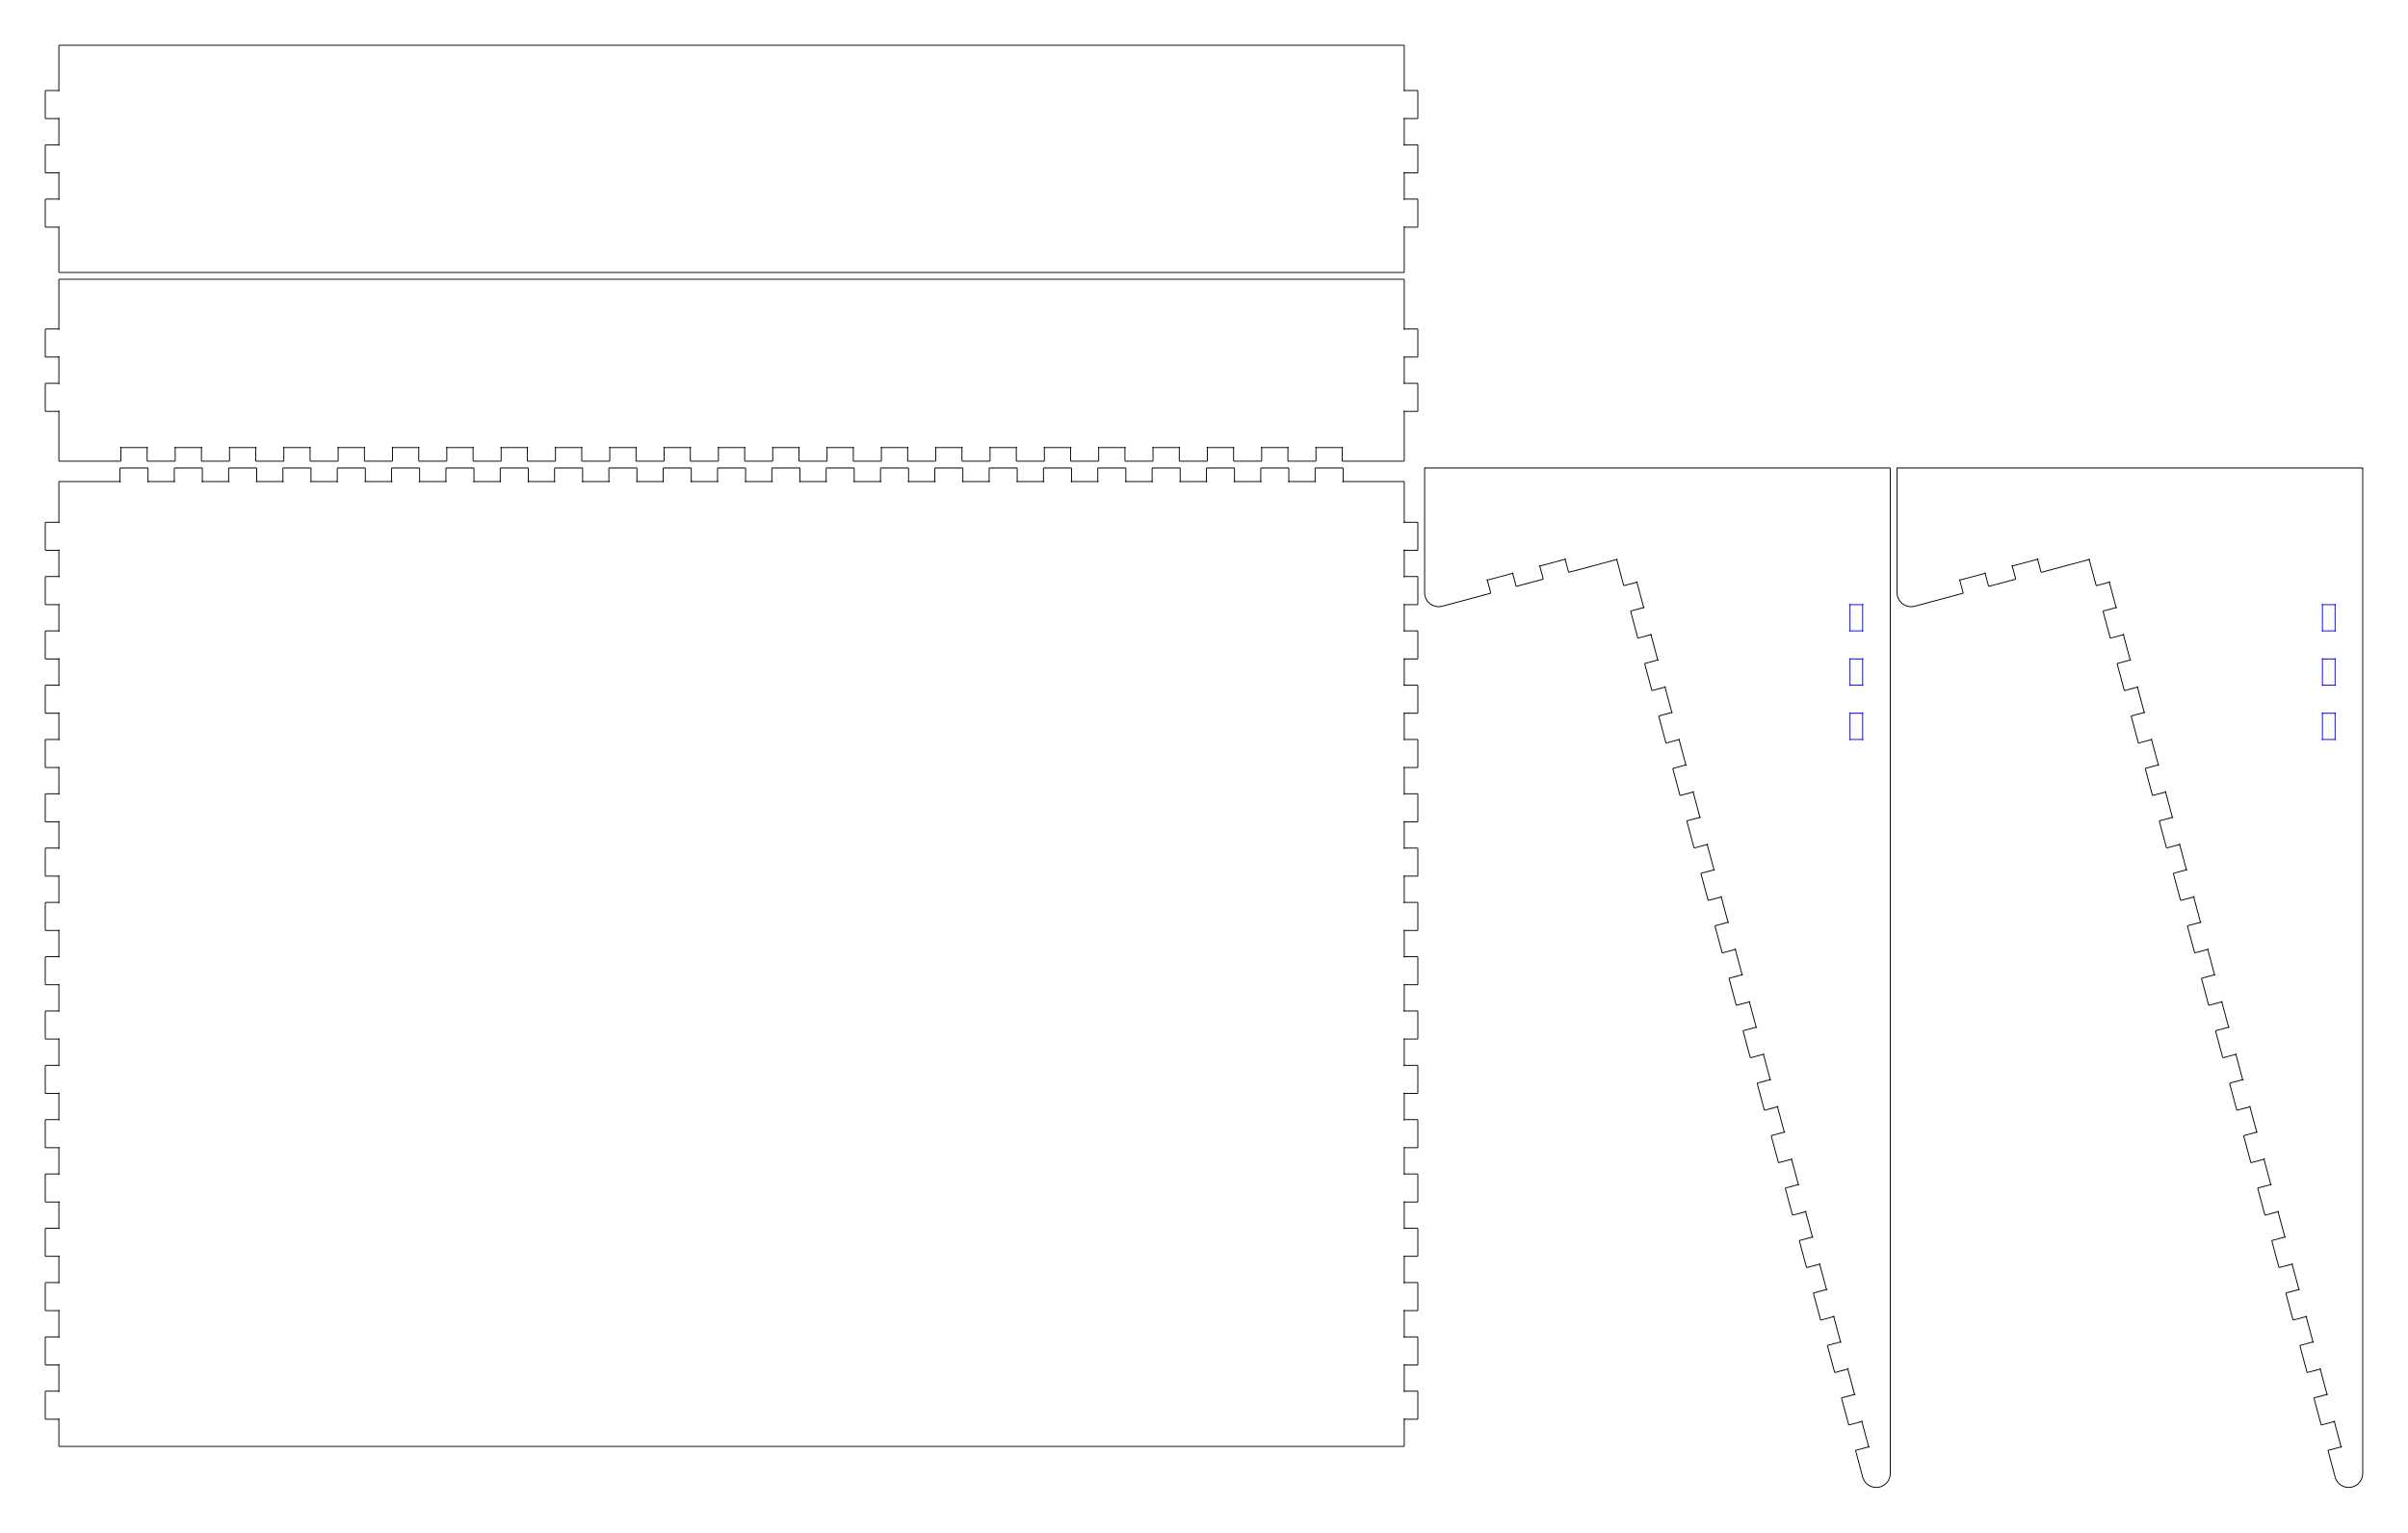
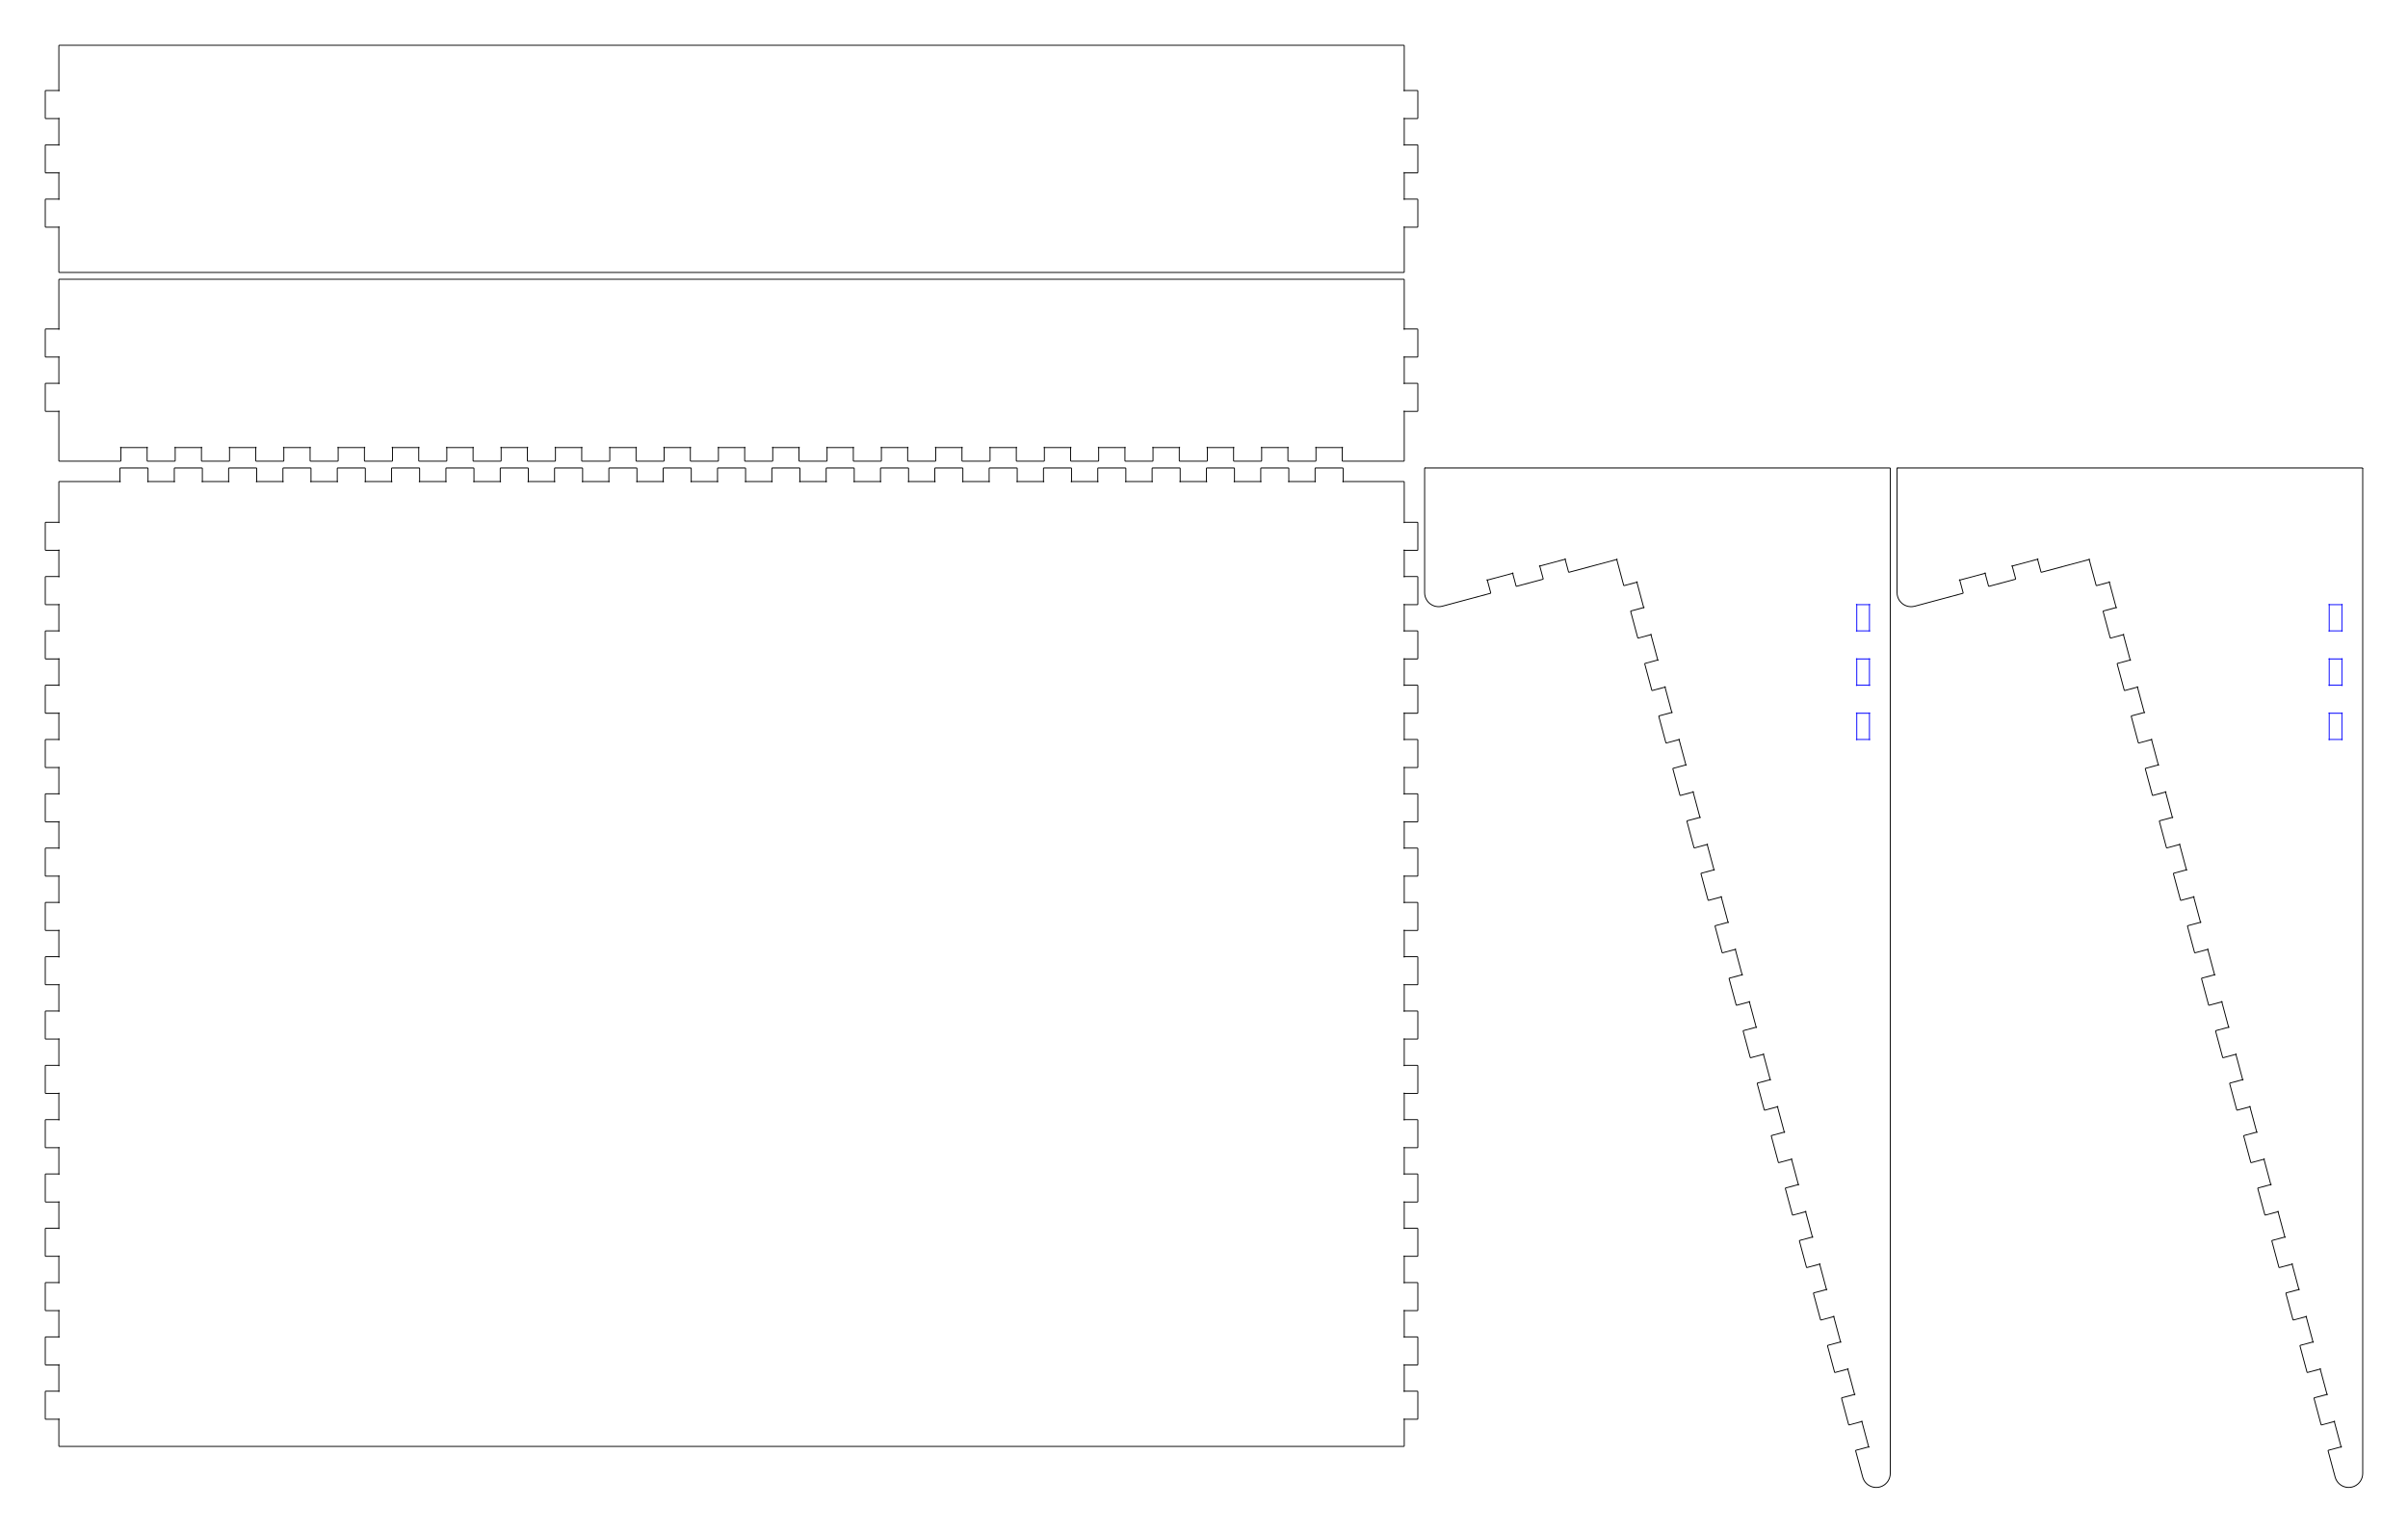
<svg xmlns="http://www.w3.org/2000/svg" width="531.93mm" height="338.72mm" viewBox="-9.25 -9.15 531.93 338.72">
  <g stroke-linecap="round" stroke-linejoin="round" fill="none">
    <path d="M 6.85 0.85 L 297.85 0.85 L 300.85 0.85 C 300.905 0.85 300.95 0.895 300.95 0.95 L 300.95 10.95 C 300.95 10.895 300.905 10.85 300.85 10.85 L 303.85 10.85 C 303.905 10.85 303.95 10.895 303.95 10.95 L 303.95 16.95 C 303.95 17.005 303.905 17.05 303.85 17.05 L 300.85 17.05 C 300.905 17.05 300.95 17.005 300.95 16.95 L 300.95 22.95 C 300.95 22.895 300.905 22.85 300.85 22.85 L 303.85 22.85 C 303.905 22.85 303.95 22.895 303.95 22.95 L 303.95 28.95 C 303.95 29.005 303.905 29.05 303.85 29.05 L 300.85 29.05 C 300.905 29.05 300.95 29.005 300.95 28.95 L 300.95 34.95 C 300.95 34.895 300.905 34.85 300.85 34.85 L 303.85 34.85 C 303.905 34.85 303.95 34.895 303.95 34.95 L 303.95 40.95 C 303.95 41.005 303.905 41.05 303.85 41.05 L 300.85 41.05 C 300.905 41.05 300.95 41.005 300.95 40.95 L 300.95 50.95 C 300.95 51.005 300.905 51.05 300.85 51.05 L 297.85 51.05 L 6.85 51.05 L 3.85 51.05 C 3.795 51.05 3.75 51.005 3.75 50.95 L 3.75 40.95 C 3.75 41.005 3.795 41.05 3.85 41.05 L 0.85 41.05 C 0.795 41.05 0.75 41.005 0.75 40.95 L 0.75 34.95 C 0.75 34.895 0.795 34.85 0.85 34.85 L 3.85 34.85 C 3.795 34.85 3.75 34.895 3.75 34.95 L 3.75 28.95 C 3.75 29.005 3.795 29.05 3.85 29.05 L 0.85 29.05 C 0.795 29.05 0.75 29.005 0.75 28.95 L 0.75 22.95 C 0.75 22.895 0.795 22.85 0.85 22.85 L 3.85 22.85 C 3.795 22.85 3.75 22.895 3.75 22.95 L 3.75 16.95 C 3.75 17.005 3.795 17.05 3.85 17.05 L 0.85 17.05 C 0.795 17.05 0.75 17.005 0.75 16.95 L 0.75 10.95 C 0.75 10.895 0.795 10.85 0.85 10.85 L 3.85 10.85 C 3.795 10.85 3.75 10.895 3.75 10.95 L 3.75 0.95 C 3.75 0.895 3.795 0.85 3.85 0.85 L 6.85 0.85" stroke="rgb(0,0,0)" stroke-width="0.2" />
    <path d="M 6.85 52.55 L 297.85 52.55 L 300.85 52.55 C 300.905 52.55 300.95 52.595 300.95 52.65 L 300.95 63.65 C 300.95 63.595 300.905 63.55 300.85 63.55 L 303.85 63.55 C 303.905 63.55 303.95 63.595 303.95 63.65 L 303.95 69.65 C 303.95 69.705 303.905 69.75 303.85 69.75 L 300.85 69.75 C 300.905 69.75 300.95 69.705 300.95 69.65 L 300.95 75.65 C 300.95 75.595 300.905 75.55 300.85 75.55 L 303.85 75.55 C 303.905 75.55 303.95 75.595 303.95 75.65 L 303.95 81.65 C 303.95 81.705 303.905 81.75 303.85 81.75 L 300.85 81.75 C 300.905 81.75 300.95 81.705 300.95 81.65 L 300.95 92.65 C 300.95 92.705 300.905 92.75 300.85 92.75 L 297.85 92.75 L 287.35 92.75 C 287.295 92.75 287.25 92.705 287.25 92.65 L 287.25 89.65 C 287.25 89.705 287.295 89.75 287.35 89.75 L 281.35 89.75 C 281.405 89.75 281.45 89.705 281.45 89.65 L 281.45 92.65 C 281.45 92.705 281.405 92.75 281.35 92.75 L 275.35 92.75 C 275.295 92.75 275.25 92.705 275.25 92.65 L 275.25 89.65 C 275.25 89.705 275.295 89.75 275.35 89.75 L 269.35 89.75 C 269.405 89.75 269.45 89.705 269.45 89.65 L 269.45 92.65 C 269.45 92.705 269.405 92.75 269.35 92.75 L 263.35 92.75 C 263.295 92.75 263.25 92.705 263.25 92.65 L 263.25 89.65 C 263.25 89.705 263.295 89.75 263.35 89.75 L 257.35 89.75 C 257.405 89.75 257.45 89.705 257.45 89.65 L 257.45 92.65 C 257.45 92.705 257.405 92.75 257.35 92.75 L 251.35 92.75 C 251.295 92.75 251.25 92.705 251.25 92.65 L 251.25 89.65 C 251.25 89.705 251.295 89.75 251.35 89.75 L 245.35 89.75 C 245.405 89.75 245.45 89.705 245.45 89.65 L 245.45 92.65 C 245.45 92.705 245.405 92.75 245.35 92.75 L 239.35 92.75 C 239.295 92.75 239.25 92.705 239.25 92.65 L 239.25 89.65 C 239.25 89.705 239.295 89.75 239.35 89.75 L 233.35 89.75 C 233.405 89.75 233.45 89.705 233.45 89.65 L 233.45 92.65 C 233.45 92.705 233.405 92.75 233.35 92.75 L 227.35 92.75 C 227.295 92.75 227.25 92.705 227.25 92.65 L 227.25 89.65 C 227.25 89.705 227.295 89.75 227.35 89.75 L 221.35 89.75 C 221.405 89.75 221.45 89.705 221.45 89.65 L 221.45 92.65 C 221.45 92.705 221.405 92.75 221.35 92.75 L 215.35 92.75 C 215.295 92.75 215.25 92.705 215.25 92.65 L 215.25 89.65 C 215.25 89.705 215.295 89.75 215.35 89.75 L 209.35 89.75 C 209.405 89.75 209.45 89.705 209.45 89.65 L 209.45 92.65 C 209.45 92.705 209.405 92.75 209.35 92.75 L 203.35 92.75 C 203.295 92.75 203.25 92.705 203.25 92.65 L 203.25 89.65 C 203.25 89.705 203.295 89.75 203.35 89.75 L 197.35 89.75 C 197.405 89.75 197.45 89.705 197.45 89.65 L 197.45 92.65 C 197.45 92.705 197.405 92.75 197.35 92.75 L 191.35 92.75 C 191.295 92.75 191.25 92.705 191.25 92.65 L 191.25 89.65 C 191.25 89.705 191.295 89.75 191.35 89.75 L 185.35 89.75 C 185.405 89.75 185.45 89.705 185.45 89.65 L 185.45 92.65 C 185.45 92.705 185.405 92.75 185.35 92.75 L 179.35 92.75 C 179.295 92.75 179.25 92.705 179.25 92.65 L 179.25 89.65 C 179.25 89.705 179.295 89.75 179.35 89.75 L 173.35 89.75 C 173.405 89.75 173.45 89.705 173.45 89.65 L 173.45 92.65 C 173.45 92.705 173.405 92.75 173.35 92.75 L 167.35 92.75 C 167.295 92.75 167.25 92.705 167.25 92.65 L 167.25 89.65 C 167.25 89.705 167.295 89.75 167.35 89.75 L 161.35 89.75 C 161.405 89.75 161.45 89.705 161.45 89.65 L 161.45 92.65 C 161.45 92.705 161.405 92.75 161.35 92.75 L 155.35 92.75 C 155.295 92.75 155.25 92.705 155.25 92.65 L 155.25 89.65 C 155.25 89.705 155.295 89.75 155.35 89.75 L 149.35 89.75 C 149.405 89.75 149.45 89.705 149.45 89.65 L 149.45 92.65 C 149.45 92.705 149.405 92.75 149.35 92.75 L 143.35 92.75 C 143.295 92.75 143.25 92.705 143.25 92.65 L 143.25 89.65 C 143.25 89.705 143.295 89.75 143.35 89.75 L 137.35 89.75 C 137.405 89.75 137.45 89.705 137.45 89.65 L 137.45 92.65 C 137.45 92.705 137.405 92.75 137.35 92.75 L 131.35 92.75 C 131.295 92.75 131.25 92.705 131.25 92.65 L 131.25 89.65 C 131.25 89.705 131.295 89.75 131.35 89.75 L 125.35 89.75 C 125.405 89.75 125.45 89.705 125.45 89.65 L 125.45 92.65 C 125.45 92.705 125.405 92.75 125.35 92.75 L 119.35 92.75 C 119.295 92.75 119.25 92.705 119.25 92.65 L 119.25 89.65 C 119.25 89.705 119.295 89.75 119.35 89.75 L 113.35 89.75 C 113.405 89.75 113.45 89.705 113.45 89.65 L 113.45 92.65 C 113.45 92.705 113.405 92.75 113.35 92.75 L 107.35 92.75 C 107.295 92.75 107.25 92.705 107.25 92.65 L 107.25 89.65 C 107.25 89.705 107.295 89.75 107.35 89.75 L 101.35 89.75 C 101.405 89.75 101.45 89.705 101.45 89.65 L 101.45 92.65 C 101.45 92.705 101.405 92.75 101.35 92.75 L 95.35 92.75 C 95.295 92.75 95.25 92.705 95.25 92.65 L 95.25 89.65 C 95.25 89.705 95.295 89.75 95.35 89.75 L 89.35 89.75 C 89.405 89.75 89.45 89.705 89.45 89.65 L 89.45 92.65 C 89.45 92.705 89.405 92.75 89.35 92.75 L 83.35 92.75 C 83.295 92.75 83.25 92.705 83.25 92.65 L 83.25 89.65 C 83.25 89.705 83.295 89.75 83.35 89.75 L 77.35 89.75 C 77.405 89.75 77.45 89.705 77.45 89.65 L 77.45 92.65 C 77.45 92.705 77.405 92.75 77.35 92.75 L 71.35 92.75 C 71.295 92.75 71.25 92.705 71.25 92.65 L 71.25 89.65 C 71.25 89.705 71.295 89.75 71.35 89.75 L 65.35 89.75 C 65.405 89.75 65.45 89.705 65.45 89.65 L 65.45 92.65 C 65.45 92.705 65.405 92.75 65.35 92.75 L 59.35 92.75 C 59.295 92.75 59.25 92.705 59.25 92.65 L 59.25 89.65 C 59.25 89.705 59.295 89.75 59.35 89.75 L 53.35 89.75 C 53.405 89.75 53.45 89.705 53.45 89.65 L 53.45 92.65 C 53.45 92.705 53.405 92.75 53.35 92.75 L 47.35 92.75 C 47.295 92.75 47.25 92.705 47.25 92.65 L 47.25 89.65 C 47.25 89.705 47.295 89.75 47.35 89.75 L 41.35 89.75 C 41.405 89.75 41.45 89.705 41.45 89.65 L 41.45 92.65 C 41.45 92.705 41.405 92.75 41.35 92.75 L 35.35 92.75 C 35.295 92.75 35.25 92.705 35.25 92.65 L 35.25 89.65 C 35.25 89.705 35.295 89.75 35.35 89.75 L 29.35 89.75 C 29.405 89.75 29.45 89.705 29.45 89.65 L 29.45 92.65 C 29.45 92.705 29.405 92.75 29.35 92.75 L 23.35 92.75 C 23.295 92.75 23.25 92.705 23.25 92.65 L 23.25 89.65 C 23.25 89.705 23.295 89.75 23.35 89.75 L 17.35 89.75 C 17.405 89.75 17.45 89.705 17.45 89.65 L 17.45 92.65 C 17.45 92.705 17.405 92.75 17.35 92.75 L 6.85 92.75 L 3.85 92.75 C 3.795 92.75 3.75 92.705 3.75 92.65 L 3.75 81.65 C 3.75 81.705 3.795 81.75 3.85 81.75 L 0.85 81.75 C 0.795 81.75 0.75 81.705 0.75 81.65 L 0.75 75.65 C 0.75 75.595 0.795 75.55 0.85 75.55 L 3.85 75.55 C 3.795 75.55 3.75 75.595 3.75 75.65 L 3.75 69.65 C 3.75 69.705 3.795 69.75 3.85 69.75 L 0.85 69.75 C 0.795 69.75 0.75 69.705 0.75 69.65 L 0.75 63.65 C 0.75 63.595 0.795 63.55 0.85 63.55 L 3.85 63.55 C 3.795 63.55 3.75 63.595 3.75 63.65 L 3.75 52.65 C 3.75 52.595 3.795 52.55 3.85 52.55 L 6.85 52.55" stroke="rgb(0,0,0)" stroke-width="0.2" />
    <path d="M 6.85 97.25 L 17.35 97.25 C 17.295 97.25 17.25 97.295 17.25 97.35 L 17.25 94.35 C 17.25 94.295 17.295 94.25 17.35 94.25 L 23.35 94.25 C 23.405 94.25 23.45 94.295 23.45 94.35 L 23.45 97.35 C 23.45 97.295 23.405 97.25 23.35 97.25 L 29.35 97.25 C 29.295 97.25 29.25 97.295 29.25 97.35 L 29.25 94.35 C 29.25 94.295 29.295 94.25 29.35 94.25 L 35.35 94.25 C 35.405 94.25 35.45 94.295 35.45 94.35 L 35.45 97.35 C 35.45 97.295 35.405 97.25 35.35 97.25 L 41.35 97.25 C 41.295 97.25 41.25 97.295 41.25 97.35 L 41.25 94.35 C 41.25 94.295 41.295 94.25 41.35 94.25 L 47.35 94.25 C 47.405 94.25 47.45 94.295 47.45 94.35 L 47.45 97.35 C 47.45 97.295 47.405 97.25 47.35 97.25 L 53.35 97.25 C 53.295 97.25 53.25 97.295 53.25 97.35 L 53.25 94.35 C 53.25 94.295 53.295 94.25 53.35 94.25 L 59.35 94.25 C 59.405 94.25 59.45 94.295 59.45 94.35 L 59.45 97.35 C 59.45 97.295 59.405 97.25 59.35 97.25 L 65.35 97.25 C 65.295 97.25 65.25 97.295 65.25 97.35 L 65.25 94.35 C 65.25 94.295 65.295 94.25 65.35 94.25 L 71.35 94.25 C 71.405 94.25 71.45 94.295 71.45 94.35 L 71.45 97.35 C 71.45 97.295 71.405 97.25 71.35 97.25 L 77.35 97.25 C 77.295 97.25 77.25 97.295 77.25 97.35 L 77.25 94.35 C 77.25 94.295 77.295 94.25 77.35 94.25 L 83.35 94.25 C 83.405 94.25 83.45 94.295 83.45 94.35 L 83.45 97.35 C 83.45 97.295 83.405 97.25 83.35 97.25 L 89.35 97.25 C 89.295 97.25 89.25 97.295 89.25 97.35 L 89.25 94.35 C 89.25 94.295 89.295 94.25 89.35 94.25 L 95.35 94.25 C 95.405 94.25 95.45 94.295 95.45 94.35 L 95.45 97.35 C 95.45 97.295 95.405 97.25 95.35 97.25 L 101.35 97.25 C 101.295 97.25 101.25 97.295 101.25 97.35 L 101.25 94.35 C 101.25 94.295 101.295 94.25 101.35 94.25 L 107.35 94.25 C 107.405 94.25 107.45 94.295 107.45 94.35 L 107.45 97.35 C 107.45 97.295 107.405 97.25 107.35 97.25 L 113.35 97.25 C 113.295 97.25 113.25 97.295 113.25 97.35 L 113.25 94.35 C 113.25 94.295 113.295 94.25 113.35 94.25 L 119.35 94.25 C 119.405 94.25 119.45 94.295 119.45 94.35 L 119.45 97.35 C 119.45 97.295 119.405 97.25 119.35 97.25 L 125.35 97.25 C 125.295 97.25 125.25 97.295 125.25 97.35 L 125.25 94.35 C 125.25 94.295 125.295 94.25 125.35 94.25 L 131.35 94.25 C 131.405 94.25 131.45 94.295 131.45 94.35 L 131.45 97.35 C 131.45 97.295 131.405 97.25 131.35 97.25 L 137.35 97.25 C 137.295 97.25 137.25 97.295 137.25 97.35 L 137.25 94.35 C 137.25 94.295 137.295 94.25 137.35 94.25 L 143.35 94.25 C 143.405 94.25 143.45 94.295 143.45 94.35 L 143.45 97.35 C 143.45 97.295 143.405 97.25 143.35 97.25 L 149.35 97.25 C 149.295 97.25 149.25 97.295 149.25 97.35 L 149.25 94.35 C 149.25 94.295 149.295 94.25 149.35 94.25 L 155.35 94.25 C 155.405 94.25 155.45 94.295 155.45 94.35 L 155.45 97.35 C 155.45 97.295 155.405 97.25 155.35 97.25 L 161.35 97.25 C 161.295 97.25 161.25 97.295 161.25 97.35 L 161.25 94.35 C 161.25 94.295 161.295 94.25 161.35 94.25 L 167.35 94.25 C 167.405 94.25 167.45 94.295 167.45 94.35 L 167.45 97.35 C 167.45 97.295 167.405 97.25 167.35 97.25 L 173.35 97.25 C 173.295 97.25 173.25 97.295 173.25 97.35 L 173.25 94.35 C 173.25 94.295 173.295 94.25 173.35 94.25 L 179.35 94.25 C 179.405 94.25 179.45 94.295 179.45 94.35 L 179.45 97.35 C 179.45 97.295 179.405 97.25 179.35 97.25 L 185.35 97.25 C 185.295 97.25 185.25 97.295 185.25 97.35 L 185.25 94.35 C 185.25 94.295 185.295 94.25 185.35 94.25 L 191.35 94.25 C 191.405 94.25 191.45 94.295 191.45 94.35 L 191.45 97.35 C 191.45 97.295 191.405 97.25 191.35 97.25 L 197.35 97.25 C 197.295 97.25 197.25 97.295 197.25 97.35 L 197.25 94.35 C 197.25 94.295 197.295 94.25 197.35 94.25 L 203.35 94.25 C 203.405 94.25 203.45 94.295 203.45 94.35 L 203.45 97.35 C 203.45 97.295 203.405 97.25 203.35 97.25 L 209.35 97.25 C 209.295 97.25 209.25 97.295 209.25 97.35 L 209.25 94.35 C 209.25 94.295 209.295 94.25 209.35 94.25 L 215.35 94.25 C 215.405 94.25 215.45 94.295 215.45 94.35 L 215.45 97.35 C 215.45 97.295 215.405 97.25 215.35 97.25 L 221.35 97.25 C 221.295 97.25 221.25 97.295 221.25 97.35 L 221.25 94.35 C 221.25 94.295 221.295 94.25 221.35 94.25 L 227.35 94.25 C 227.405 94.25 227.45 94.295 227.45 94.35 L 227.45 97.35 C 227.45 97.295 227.405 97.25 227.35 97.25 L 233.35 97.25 C 233.295 97.25 233.25 97.295 233.25 97.35 L 233.25 94.35 C 233.25 94.295 233.295 94.25 233.35 94.25 L 239.35 94.25 C 239.405 94.25 239.45 94.295 239.45 94.35 L 239.45 97.35 C 239.45 97.295 239.405 97.25 239.35 97.25 L 245.35 97.25 C 245.295 97.25 245.25 97.295 245.25 97.35 L 245.25 94.35 C 245.25 94.295 245.295 94.25 245.35 94.25 L 251.35 94.25 C 251.405 94.25 251.45 94.295 251.45 94.35 L 251.45 97.35 C 251.45 97.295 251.405 97.25 251.35 97.25 L 257.35 97.25 C 257.295 97.25 257.25 97.295 257.25 97.35 L 257.25 94.35 C 257.25 94.295 257.295 94.25 257.35 94.25 L 263.35 94.25 C 263.405 94.25 263.45 94.295 263.45 94.35 L 263.45 97.35 C 263.45 97.295 263.405 97.25 263.35 97.25 L 269.35 97.25 C 269.295 97.25 269.25 97.295 269.25 97.35 L 269.25 94.35 C 269.25 94.295 269.295 94.25 269.35 94.25 L 275.35 94.25 C 275.405 94.25 275.45 94.295 275.45 94.35 L 275.45 97.35 C 275.45 97.295 275.405 97.25 275.35 97.25 L 281.35 97.25 C 281.295 97.25 281.25 97.295 281.25 97.35 L 281.25 94.35 C 281.25 94.295 281.295 94.25 281.35 94.25 L 287.35 94.25 C 287.405 94.25 287.45 94.295 287.45 94.35 L 287.45 97.35 C 287.45 97.295 287.405 97.25 287.35 97.25 L 297.85 97.25 L 300.85 97.25 C 300.905 97.25 300.95 97.295 300.95 97.35 L 300.95 100.35 L 300.95 106.35 C 300.95 106.295 300.905 106.25 300.85 106.25 L 303.85 106.25 C 303.905 106.25 303.95 106.295 303.95 106.35 L 303.95 112.35 C 303.95 112.405 303.905 112.45 303.85 112.45 L 300.85 112.45 C 300.905 112.45 300.95 112.405 300.95 112.35 L 300.95 118.35 C 300.95 118.295 300.905 118.25 300.85 118.25 L 303.85 118.25 C 303.905 118.25 303.95 118.295 303.95 118.35 L 303.95 124.35 C 303.95 124.405 303.905 124.45 303.85 124.45 L 300.85 124.45 C 300.905 124.45 300.95 124.405 300.95 124.35 L 300.95 130.35 C 300.95 130.295 300.905 130.25 300.85 130.25 L 303.85 130.25 C 303.905 130.25 303.95 130.295 303.95 130.35 L 303.95 136.35 C 303.95 136.405 303.905 136.45 303.85 136.45 L 300.85 136.45 C 300.905 136.45 300.95 136.405 300.95 136.35 L 300.95 142.35 C 300.95 142.295 300.905 142.25 300.85 142.25 L 303.85 142.25 C 303.905 142.25 303.95 142.295 303.95 142.35 L 303.95 148.35 C 303.95 148.405 303.905 148.45 303.85 148.45 L 300.85 148.45 C 300.905 148.45 300.95 148.405 300.95 148.35 L 300.95 154.35 C 300.95 154.295 300.905 154.25 300.85 154.25 L 303.85 154.25 C 303.905 154.25 303.95 154.295 303.95 154.35 L 303.95 160.35 C 303.95 160.405 303.905 160.45 303.85 160.45 L 300.85 160.45 C 300.905 160.45 300.95 160.405 300.95 160.35 L 300.95 166.35 C 300.95 166.295 300.905 166.25 300.85 166.25 L 303.85 166.25 C 303.905 166.25 303.95 166.295 303.95 166.35 L 303.95 172.35 C 303.95 172.405 303.905 172.45 303.85 172.45 L 300.85 172.45 C 300.905 172.45 300.95 172.405 300.95 172.35 L 300.95 178.35 C 300.95 178.295 300.905 178.25 300.85 178.25 L 303.85 178.25 C 303.905 178.25 303.95 178.295 303.95 178.35 L 303.95 184.35 C 303.95 184.405 303.905 184.45 303.85 184.45 L 300.85 184.45 C 300.905 184.45 300.95 184.405 300.95 184.35 L 300.95 190.35 C 300.95 190.295 300.905 190.25 300.85 190.25 L 303.85 190.25 C 303.905 190.25 303.95 190.295 303.95 190.35 L 303.95 196.35 C 303.95 196.405 303.905 196.45 303.85 196.45 L 300.85 196.45 C 300.905 196.45 300.95 196.405 300.95 196.35 L 300.95 202.35 C 300.95 202.295 300.905 202.25 300.85 202.25 L 303.85 202.25 C 303.905 202.25 303.95 202.295 303.95 202.35 L 303.95 208.35 C 303.95 208.405 303.905 208.45 303.85 208.45 L 300.85 208.45 C 300.905 208.45 300.95 208.405 300.95 208.35 L 300.95 214.35 C 300.95 214.295 300.905 214.25 300.85 214.25 L 303.85 214.25 C 303.905 214.25 303.95 214.295 303.95 214.35 L 303.95 220.35 C 303.95 220.405 303.905 220.45 303.85 220.45 L 300.85 220.45 C 300.905 220.45 300.95 220.405 300.95 220.35 L 300.95 226.35 C 300.95 226.295 300.905 226.25 300.85 226.25 L 303.85 226.25 C 303.905 226.25 303.95 226.295 303.95 226.35 L 303.95 232.35 C 303.95 232.405 303.905 232.45 303.85 232.45 L 300.85 232.45 C 300.905 232.45 300.95 232.405 300.95 232.35 L 300.95 238.35 C 300.95 238.295 300.905 238.25 300.85 238.25 L 303.85 238.25 C 303.905 238.25 303.95 238.295 303.95 238.35 L 303.95 244.35 C 303.95 244.405 303.905 244.45 303.85 244.45 L 300.85 244.45 C 300.905 244.45 300.95 244.405 300.95 244.35 L 300.95 250.35 C 300.95 250.295 300.905 250.25 300.85 250.25 L 303.85 250.25 C 303.905 250.25 303.95 250.295 303.95 250.35 L 303.95 256.35 C 303.95 256.405 303.905 256.45 303.85 256.45 L 300.85 256.45 C 300.905 256.45 300.95 256.405 300.95 256.35 L 300.95 262.35 C 300.95 262.295 300.905 262.25 300.85 262.25 L 303.85 262.25 C 303.905 262.25 303.95 262.295 303.95 262.35 L 303.95 268.35 C 303.95 268.405 303.905 268.45 303.85 268.45 L 300.85 268.45 C 300.905 268.45 300.95 268.405 300.95 268.35 L 300.95 274.35 C 300.95 274.295 300.905 274.25 300.85 274.25 L 303.85 274.25 C 303.905 274.25 303.95 274.295 303.95 274.35 L 303.95 280.35 C 303.95 280.405 303.905 280.45 303.85 280.45 L 300.85 280.45 C 300.905 280.45 300.95 280.405 300.95 280.35 L 300.95 286.35 C 300.95 286.295 300.905 286.25 300.85 286.25 L 303.85 286.25 C 303.905 286.25 303.95 286.295 303.95 286.35 L 303.95 292.35 C 303.95 292.405 303.905 292.45 303.85 292.45 L 300.85 292.45 C 300.905 292.45 300.95 292.405 300.95 292.35 L 300.95 298.35 C 300.95 298.295 300.905 298.25 300.85 298.25 L 303.85 298.25 C 303.905 298.25 303.95 298.295 303.95 298.35 L 303.95 304.35 C 303.95 304.405 303.905 304.45 303.85 304.45 L 300.85 304.45 C 300.905 304.45 300.95 304.405 300.95 304.35 L 300.95 310.35 C 300.95 310.405 300.905 310.45 300.85 310.45 L 297.85 310.45 L 6.85 310.45 L 3.85 310.45 C 3.795 310.45 3.75 310.405 3.75 310.35 L 3.75 304.35 C 3.75 304.405 3.795 304.45 3.85 304.45 L 0.85 304.45 C 0.795 304.45 0.75 304.405 0.75 304.35 L 0.75 298.35 C 0.75 298.295 0.795 298.25 0.85 298.25 L 3.85 298.25 C 3.795 298.25 3.75 298.295 3.75 298.35 L 3.75 292.35 C 3.75 292.405 3.795 292.45 3.85 292.45 L 0.85 292.45 C 0.795 292.45 0.75 292.405 0.75 292.35 L 0.75 286.35 C 0.75 286.295 0.795 286.25 0.85 286.25 L 3.85 286.25 C 3.795 286.25 3.75 286.295 3.75 286.35 L 3.75 280.35 C 3.75 280.405 3.795 280.45 3.85 280.45 L 0.85 280.45 C 0.795 280.45 0.75 280.405 0.75 280.35 L 0.75 274.35 C 0.75 274.295 0.795 274.25 0.85 274.25 L 3.85 274.25 C 3.795 274.25 3.75 274.295 3.75 274.35 L 3.75 268.35 C 3.75 268.405 3.795 268.45 3.85 268.45 L 0.85 268.45 C 0.795 268.45 0.75 268.405 0.75 268.35 L 0.75 262.35 C 0.75 262.295 0.795 262.25 0.85 262.25 L 3.85 262.25 C 3.795 262.25 3.75 262.295 3.75 262.35 L 3.75 256.35 C 3.75 256.405 3.795 256.45 3.85 256.45 L 0.85 256.45 C 0.795 256.45 0.75 256.405 0.75 256.35 L 0.75 250.35 C 0.75 250.295 0.795 250.25 0.85 250.25 L 3.85 250.25 C 3.795 250.25 3.75 250.295 3.75 250.35 L 3.75 244.35 C 3.75 244.405 3.795 244.45 3.85 244.45 L 0.85 244.45 C 0.795 244.45 0.75 244.405 0.75 244.35 L 0.75 238.35 C 0.75 238.295 0.795 238.25 0.85 238.25 L 3.85 238.25 C 3.795 238.25 3.75 238.295 3.75 238.35 L 3.75 232.35 C 3.75 232.405 3.795 232.45 3.85 232.45 L 0.85 232.45 C 0.795 232.45 0.75 232.405 0.75 232.35 L 0.75 226.35 C 0.75 226.295 0.795 226.25 0.85 226.25 L 3.85 226.25 C 3.795 226.25 3.75 226.295 3.75 226.35 L 3.75 220.35 C 3.75 220.405 3.795 220.45 3.85 220.45 L 0.85 220.45 C 0.795 220.45 0.75 220.405 0.75 220.35 L 0.75 214.35 C 0.75 214.295 0.795 214.25 0.85 214.25 L 3.85 214.25 C 3.795 214.25 3.75 214.295 3.75 214.35 L 3.75 208.35 C 3.75 208.405 3.795 208.45 3.85 208.45 L 0.85 208.45 C 0.795 208.45 0.75 208.405 0.75 208.35 L 0.75 202.35 C 0.75 202.295 0.795 202.25 0.85 202.25 L 3.85 202.25 C 3.795 202.25 3.75 202.295 3.75 202.35 L 3.75 196.35 C 3.75 196.405 3.795 196.45 3.85 196.45 L 0.85 196.45 C 0.795 196.45 0.75 196.405 0.75 196.35 L 0.75 190.35 C 0.75 190.295 0.795 190.25 0.85 190.25 L 3.85 190.25 C 3.795 190.25 3.75 190.295 3.75 190.35 L 3.75 184.35 C 3.75 184.405 3.795 184.45 3.85 184.45 L 0.85 184.45 C 0.795 184.45 0.75 184.405 0.75 184.35 L 0.75 178.35 C 0.75 178.295 0.795 178.25 0.85 178.25 L 3.85 178.25 C 3.795 178.25 3.75 178.295 3.75 178.35 L 3.75 172.35 C 3.75 172.405 3.795 172.45 3.85 172.45 L 0.85 172.45 C 0.795 172.45 0.75 172.405 0.75 172.35 L 0.75 166.35 C 0.75 166.295 0.795 166.25 0.85 166.25 L 3.85 166.25 C 3.795 166.25 3.75 166.295 3.75 166.35 L 3.75 160.35 C 3.75 160.405 3.795 160.45 3.85 160.45 L 0.85 160.45 C 0.795 160.45 0.75 160.405 0.75 160.35 L 0.75 154.35 C 0.75 154.295 0.795 154.25 0.85 154.25 L 3.85 154.25 C 3.795 154.25 3.75 154.295 3.75 154.35 L 3.75 148.35 C 3.75 148.405 3.795 148.45 3.85 148.45 L 0.85 148.45 C 0.795 148.45 0.75 148.405 0.75 148.35 L 0.75 142.35 C 0.75 142.295 0.795 142.25 0.85 142.25 L 3.85 142.25 C 3.795 142.25 3.75 142.295 3.75 142.35 L 3.75 136.35 C 3.75 136.405 3.795 136.45 3.85 136.45 L 0.85 136.45 C 0.795 136.45 0.75 136.405 0.75 136.35 L 0.75 130.35 C 0.75 130.295 0.795 130.25 0.85 130.25 L 3.85 130.25 C 3.795 130.25 3.75 130.295 3.75 130.35 L 3.75 124.35 C 3.75 124.405 3.795 124.45 3.85 124.45 L 0.85 124.45 C 0.795 124.45 0.75 124.405 0.75 124.35 L 0.75 118.35 C 0.75 118.295 0.795 118.25 0.85 118.25 L 3.85 118.25 C 3.795 118.25 3.75 118.295 3.75 118.35 L 3.75 112.35 C 3.75 112.405 3.795 112.45 3.85 112.45 L 0.85 112.45 C 0.795 112.45 0.75 112.405 0.75 112.35 L 0.75 106.35 C 0.75 106.295 0.795 106.25 0.85 106.25 L 3.85 106.25 C 3.795 106.25 3.75 106.295 3.75 106.35 L 3.75 100.35 L 3.75 97.35 C 3.75 97.295 3.795 97.25 3.85 97.25 L 6.85 97.25" stroke="rgb(0,0,0)" stroke-width="0.2" />
    <path d="M 305.55 94.25 L 408.213 94.25 C 408.269 94.25 408.313 94.295 408.313 94.35" stroke="rgb(0,0,0)" stroke-width="0.2" />
-     <path d="M 402.213 127.35 L 402.213 124.35 C 402.213 124.405 402.258 124.45 402.313 124.45 L 399.313 124.45 C 399.368 124.45 399.413 124.405 399.413 124.35 L 399.413 130.35 C 399.413 130.295 399.368 130.25 399.313 130.25 L 402.313 130.25 C 402.258 130.25 402.213 130.295 402.213 130.35 L 402.213 127.35" stroke="rgb(0,0,255)" stroke-width="0.2" />
-     <path d="M 402.213 139.35 L 402.213 136.35 C 402.213 136.405 402.258 136.45 402.313 136.45 L 399.313 136.45 C 399.368 136.45 399.413 136.405 399.413 136.35 L 399.413 142.35 C 399.413 142.295 399.368 142.25 399.313 142.25 L 402.313 142.25 C 402.258 142.25 402.213 142.295 402.213 142.35 L 402.213 139.35" stroke="rgb(0,0,255)" stroke-width="0.2" />
-     <path d="M 402.213 151.35 L 402.213 148.35 C 402.213 148.405 402.258 148.45 402.313 148.45 L 399.313 148.45 C 399.368 148.45 399.413 148.405 399.413 148.35 L 399.413 154.35 C 399.413 154.295 399.368 154.25 399.313 154.25 L 402.313 154.25 C 402.258 154.25 402.213 154.295 402.213 154.35 L 402.213 151.35" stroke="rgb(0,0,255)" stroke-width="0.2" />
+     <path d="M 403.713 127.35 L 403.713 124.35 C 403.713 124.405 403.758 124.45 403.813 124.45 L 400.813 124.45 C 400.868 124.45 400.913 124.405 400.913 124.35 L 400.913 130.35 C 400.913 130.295 400.868 130.25 400.813 130.25 L 403.813 130.25 C 403.758 130.25 403.713 130.295 403.713 130.35 L 403.713 127.35" stroke="rgb(0,0,255)" stroke-width="0.2" />
+     <path d="M 403.713 139.35 L 403.713 136.35 C 403.713 136.405 403.758 136.45 403.813 136.45 L 400.813 136.45 C 400.868 136.45 400.913 136.405 400.913 136.35 L 400.913 142.35 C 400.913 142.295 400.868 142.25 400.813 142.25 L 403.813 142.25 C 403.758 142.25 403.713 142.295 403.713 142.35 L 403.713 139.35" stroke="rgb(0,0,255)" stroke-width="0.2" />
+     <path d="M 403.713 151.35 L 403.713 148.35 C 403.713 148.405 403.758 148.45 403.813 148.45 L 400.813 148.45 C 400.868 148.45 400.913 148.405 400.913 148.35 L 400.913 154.35 C 400.913 154.295 400.868 154.25 400.813 154.25 L 403.813 154.25 C 403.758 154.25 403.713 154.295 403.713 154.35 L 403.713 151.35" stroke="rgb(0,0,255)" stroke-width="0.2" />
    <path d="M 408.313 94.35 L 408.313 316.418 C 408.313 317.017 408.14 317.604 407.813 318.106 C 407.487 318.609 407.022 319.006 406.474 319.25 C 405.927 319.494 405.32 319.574 404.728 319.48 C 404.136 319.386 403.584 319.123 403.139 318.722 C 402.694 318.321 402.374 317.799 402.219 317.22 L 400.666 311.425 C 400.652 311.371 400.683 311.317 400.737 311.302 L 403.635 310.526 C 403.581 310.54 403.55 310.595 403.564 310.648 L 402.011 304.853 C 402.025 304.906 402.08 304.938 402.133 304.923 L 399.236 305.7 C 399.182 305.714 399.127 305.683 399.113 305.629 L 397.56 299.834 C 397.546 299.78 397.577 299.726 397.631 299.711 L 400.529 298.935 C 400.475 298.949 400.444 299.004 400.458 299.057 L 398.905 293.262 C 398.919 293.315 398.974 293.347 399.027 293.332 L 396.13 294.109 C 396.076 294.123 396.022 294.091 396.007 294.038 L 394.454 288.243 C 394.44 288.189 394.472 288.134 394.525 288.12 L 397.423 287.344 C 397.37 287.358 397.338 287.413 397.352 287.466 L 395.799 281.671 C 395.813 281.724 395.868 281.755 395.922 281.741 L 393.024 282.518 C 392.971 282.532 392.916 282.5 392.901 282.447 L 391.349 276.651 C 391.334 276.598 391.366 276.543 391.419 276.529 L 394.317 275.752 C 394.264 275.767 394.232 275.822 394.246 275.875 L 392.693 270.079 C 392.708 270.133 392.762 270.164 392.816 270.15 L 389.918 270.927 C 389.865 270.941 389.81 270.909 389.796 270.856 L 388.243 265.06 C 388.228 265.007 388.26 264.952 388.313 264.938 L 391.211 264.161 C 391.158 264.176 391.126 264.231 391.14 264.284 L 389.587 258.488 C 389.602 258.542 389.657 258.573 389.71 258.559 L 386.812 259.336 C 386.759 259.35 386.704 259.318 386.69 259.265 L 385.137 253.469 C 385.123 253.416 385.154 253.361 385.208 253.347 L 388.105 252.57 C 388.052 252.585 388.02 252.639 388.035 252.693 L 386.482 246.897 C 386.496 246.951 386.551 246.982 386.604 246.968 L 383.706 247.744 C 383.653 247.759 383.598 247.727 383.584 247.674 L 382.031 241.878 C 382.017 241.825 382.048 241.77 382.102 241.756 L 385 240.979 C 384.946 240.994 384.914 241.048 384.929 241.102 L 383.376 235.306 C 383.39 235.359 383.445 235.391 383.498 235.377 L 380.601 236.153 C 380.547 236.167 380.492 236.136 380.478 236.083 L 378.925 230.287 C 378.911 230.234 378.942 230.179 378.996 230.165 L 381.894 229.388 C 381.84 229.402 381.809 229.457 381.823 229.511 L 380.27 223.715 C 380.284 223.768 380.339 223.8 380.392 223.786 L 377.495 224.562 C 377.441 224.576 377.387 224.545 377.372 224.491 L 375.819 218.696 C 375.805 218.643 375.837 218.588 375.89 218.573 L 378.788 217.797 C 378.735 217.811 378.703 217.866 378.717 217.919 L 377.164 212.124 C 377.178 212.177 377.233 212.209 377.287 212.195 L 374.389 212.971 C 374.336 212.985 374.281 212.954 374.266 212.9 L 372.714 207.105 C 372.699 207.051 372.731 206.997 372.784 206.982 L 375.682 206.206 C 375.629 206.22 375.597 206.275 375.611 206.328 L 374.058 200.533 C 374.073 200.586 374.127 200.618 374.181 200.603 L 371.283 201.38 C 371.23 201.394 371.175 201.363 371.161 201.309 L 369.608 195.514 C 369.593 195.46 369.625 195.405 369.678 195.391 L 372.576 194.615 C 372.523 194.629 372.491 194.684 372.505 194.737 L 370.953 188.942 C 370.967 188.995 371.022 189.027 371.075 189.012 L 368.177 189.789 C 368.124 189.803 368.069 189.771 368.055 189.718 L 366.502 183.923 C 366.488 183.869 366.519 183.814 366.573 183.8 L 369.47 183.024 C 369.417 183.038 369.385 183.093 369.4 183.146 L 367.847 177.351 C 367.861 177.404 367.916 177.435 367.969 177.421 L 365.071 178.198 C 365.018 178.212 364.963 178.18 364.949 178.127 L 363.396 172.331 C 363.382 172.278 363.413 172.223 363.467 172.209 L 366.365 171.433 C 366.311 171.447 366.279 171.502 366.294 171.555 L 364.741 165.759 C 364.755 165.813 364.81 165.844 364.863 165.83 L 361.966 166.607 C 361.912 166.621 361.857 166.589 361.843 166.536 L 360.29 160.74 C 360.276 160.687 360.308 160.632 360.361 160.618 L 363.259 159.841 C 363.205 159.856 363.174 159.911 363.188 159.964 L 361.635 154.168 C 361.649 154.222 361.704 154.253 361.757 154.239 L 358.86 155.016 C 358.806 155.03 358.752 154.998 358.737 154.945 L 357.184 149.149 C 357.17 149.096 357.202 149.041 357.255 149.027 L 360.153 148.25 C 360.099 148.265 360.068 148.319 360.082 148.373 L 358.529 142.577 C 358.543 142.631 358.598 142.662 358.652 142.648 L 355.754 143.424 C 355.701 143.439 355.646 143.407 355.632 143.354 L 354.079 137.558 C 354.064 137.505 354.096 137.45 354.149 137.436 L 357.047 136.659 C 356.994 136.673 356.962 136.728 356.976 136.782 L 355.423 130.986 C 355.438 131.039 355.493 131.071 355.546 131.057 L 352.648 131.833 C 352.595 131.848 352.54 131.816 352.526 131.762 L 350.973 125.967 C 350.958 125.914 350.99 125.859 351.043 125.844 L 353.941 125.068 C 353.888 125.082 353.856 125.137 353.87 125.191 L 352.318 119.395 C 352.332 119.448 352.387 119.48 352.44 119.466 L 349.542 120.242 C 349.489 120.256 349.434 120.225 349.42 120.171 L 347.867 114.376 C 347.881 114.429 347.936 114.461 347.989 114.447 L 337.364 117.294 C 337.311 117.308 337.256 117.276 337.242 117.223 L 336.465 114.325 C 336.48 114.379 336.534 114.41 336.588 114.396 L 330.792 115.949 C 330.846 115.934 330.877 115.88 330.863 115.826 L 331.639 118.724 C 331.654 118.777 331.622 118.832 331.569 118.847 L 325.773 120.399 C 325.72 120.414 325.665 120.382 325.651 120.329 L 324.874 117.431 C 324.888 117.484 324.943 117.516 324.997 117.502 L 319.201 119.055 C 319.254 119.04 319.286 118.985 319.272 118.932 L 320.048 121.83 C 320.062 121.883 320.031 121.938 319.978 121.952 L 309.352 124.799 C 308.738 124.964 308.088 124.936 307.49 124.718 C 306.892 124.5 306.375 124.104 306.011 123.583 C 305.646 123.062 305.45 122.441 305.45 121.805 L 305.45 94.35 C 305.45 94.295 305.495 94.25 305.55 94.25" stroke="rgb(0,0,0)" stroke-width="0.2" />
    <path d="M 409.913 94.25 L 512.577 94.25 C 512.632 94.25 512.677 94.295 512.677 94.35" stroke="rgb(0,0,0)" stroke-width="0.2" />
-     <path d="M 506.577 127.35 L 506.577 124.35 C 506.577 124.405 506.621 124.45 506.676 124.45 L 503.676 124.45 C 503.732 124.45 503.776 124.405 503.776 124.35 L 503.776 130.35 C 503.776 130.295 503.732 130.25 503.676 130.25 L 506.676 130.25 C 506.621 130.25 506.577 130.295 506.577 130.35 L 506.577 127.35" stroke="rgb(0,0,255)" stroke-width="0.2" />
-     <path d="M 506.577 139.35 L 506.577 136.35 C 506.577 136.405 506.621 136.45 506.676 136.45 L 503.676 136.45 C 503.732 136.45 503.776 136.405 503.776 136.35 L 503.776 142.35 C 503.776 142.295 503.732 142.25 503.676 142.25 L 506.676 142.25 C 506.621 142.25 506.577 142.295 506.577 142.35 L 506.577 139.35" stroke="rgb(0,0,255)" stroke-width="0.2" />
-     <path d="M 506.577 151.35 L 506.577 148.35 C 506.577 148.405 506.621 148.45 506.676 148.45 L 503.676 148.45 C 503.732 148.45 503.776 148.405 503.776 148.35 L 503.776 154.35 C 503.776 154.295 503.732 154.25 503.676 154.25 L 506.676 154.25 C 506.621 154.25 506.577 154.295 506.577 154.35 L 506.577 151.35" stroke="rgb(0,0,255)" stroke-width="0.2" />
+     <path d="M 508.077 127.35 L 508.077 124.35 C 508.077 124.405 508.121 124.45 508.176 124.45 L 505.176 124.45 C 505.232 124.45 505.276 124.405 505.276 124.35 L 505.276 130.35 C 505.276 130.295 505.232 130.25 505.176 130.25 L 508.176 130.25 C 508.121 130.25 508.077 130.295 508.077 130.35 L 508.077 127.35" stroke="rgb(0,0,255)" stroke-width="0.2" />
+     <path d="M 508.077 139.35 L 508.077 136.35 C 508.077 136.405 508.121 136.45 508.176 136.45 L 505.176 136.45 C 505.232 136.45 505.276 136.405 505.276 136.35 L 505.276 142.35 C 505.276 142.295 505.232 142.25 505.176 142.25 L 508.176 142.25 C 508.121 142.25 508.077 142.295 508.077 142.35 L 508.077 139.35" stroke="rgb(0,0,255)" stroke-width="0.2" />
+     <path d="M 508.077 151.35 L 508.077 148.35 C 508.077 148.405 508.121 148.45 508.176 148.45 L 505.176 148.45 C 505.232 148.45 505.276 148.405 505.276 148.35 L 505.276 154.35 C 505.276 154.295 505.232 154.25 505.176 154.25 L 508.176 154.25 C 508.121 154.25 508.077 154.295 508.077 154.35 L 508.077 151.35" stroke="rgb(0,0,255)" stroke-width="0.2" />
    <path d="M 512.677 94.35 L 512.677 316.418 C 512.677 317.017 512.503 317.604 512.176 318.106 C 511.85 318.609 511.385 319.006 510.837 319.25 C 510.29 319.494 509.683 319.574 509.092 319.48 C 508.5 319.386 507.948 319.123 507.502 318.722 C 507.057 318.321 506.737 317.799 506.582 317.22 L 505.029 311.425 C 505.015 311.371 505.047 311.317 505.1 311.302 L 507.998 310.526 C 507.944 310.54 507.913 310.595 507.927 310.648 L 506.374 304.853 C 506.388 304.906 506.443 304.938 506.497 304.923 L 503.599 305.7 C 503.546 305.714 503.491 305.683 503.476 305.629 L 501.923 299.834 C 501.909 299.78 501.941 299.726 501.994 299.711 L 504.892 298.935 C 504.839 298.949 504.807 299.004 504.821 299.057 L 503.268 293.262 C 503.283 293.315 503.337 293.347 503.391 293.332 L 500.493 294.109 C 500.44 294.123 500.385 294.091 500.37 294.038 L 498.818 288.243 C 498.803 288.189 498.835 288.134 498.888 288.12 L 501.786 287.344 C 501.733 287.358 501.701 287.413 501.715 287.466 L 500.163 281.671 C 500.177 281.724 500.232 281.755 500.285 281.741 L 497.387 282.518 C 497.334 282.532 497.279 282.5 497.265 282.447 L 495.712 276.651 C 495.697 276.598 495.729 276.543 495.783 276.529 L 498.68 275.752 C 498.627 275.767 498.595 275.822 498.61 275.875 L 497.057 270.079 C 497.071 270.133 497.126 270.164 497.179 270.15 L 494.281 270.927 C 494.228 270.941 494.173 270.909 494.159 270.856 L 492.606 265.06 C 492.592 265.007 492.623 264.952 492.677 264.938 L 495.574 264.161 C 495.521 264.176 495.489 264.231 495.504 264.284 L 493.951 258.488 C 493.965 258.542 494.02 258.573 494.073 258.559 L 491.175 259.336 C 491.122 259.35 491.067 259.318 491.053 259.265 L 489.5 253.469 C 489.486 253.416 489.517 253.361 489.571 253.347 L 492.469 252.57 C 492.415 252.585 492.384 252.639 492.398 252.693 L 490.845 246.897 C 490.859 246.951 490.914 246.982 490.967 246.968 L 488.07 247.744 C 488.016 247.759 487.962 247.727 487.947 247.674 L 486.394 241.878 C 486.38 241.825 486.412 241.77 486.465 241.756 L 489.363 240.979 C 489.309 240.994 489.278 241.048 489.292 241.102 L 487.739 235.306 C 487.753 235.359 487.808 235.391 487.862 235.377 L 484.964 236.153 C 484.911 236.167 484.856 236.136 484.841 236.083 L 483.288 230.287 C 483.274 230.234 483.306 230.179 483.359 230.165 L 486.257 229.388 C 486.204 229.402 486.172 229.457 486.186 229.511 L 484.633 223.715 C 484.648 223.768 484.702 223.8 484.756 223.786 L 481.858 224.562 C 481.805 224.576 481.75 224.545 481.736 224.491 L 480.183 218.696 C 480.168 218.643 480.2 218.588 480.253 218.573 L 483.151 217.797 C 483.098 217.811 483.066 217.866 483.08 217.919 L 481.527 212.124 C 481.542 212.177 481.597 212.209 481.65 212.195 L 478.752 212.971 C 478.699 212.985 478.644 212.954 478.63 212.9 L 477.077 207.105 C 477.062 207.051 477.094 206.997 477.147 206.982 L 480.045 206.206 C 479.992 206.22 479.96 206.275 479.975 206.328 L 478.422 200.533 C 478.436 200.586 478.491 200.618 478.544 200.603 L 475.646 201.38 C 475.593 201.394 475.538 201.363 475.524 201.309 L 473.971 195.514 C 473.957 195.46 473.988 195.405 474.042 195.391 L 476.94 194.615 C 476.886 194.629 476.854 194.684 476.869 194.737 L 475.316 188.942 C 475.33 188.995 475.385 189.027 475.438 189.012 L 472.541 189.789 C 472.487 189.803 472.432 189.771 472.418 189.718 L 470.865 183.923 C 470.851 183.869 470.882 183.814 470.936 183.8 L 473.834 183.024 C 473.78 183.038 473.749 183.093 473.763 183.146 L 472.21 177.351 C 472.224 177.404 472.279 177.435 472.332 177.421 L 469.435 178.198 C 469.381 178.212 469.327 178.18 469.312 178.127 L 467.759 172.331 C 467.745 172.278 467.777 172.223 467.83 172.209 L 470.728 171.433 C 470.674 171.447 470.643 171.502 470.657 171.555 L 469.104 165.759 C 469.118 165.813 469.173 165.844 469.227 165.83 L 466.329 166.607 C 466.276 166.621 466.221 166.589 466.206 166.536 L 464.654 160.74 C 464.639 160.687 464.671 160.632 464.724 160.618 L 467.622 159.841 C 467.569 159.856 467.537 159.911 467.551 159.964 L 465.998 154.168 C 466.013 154.222 466.067 154.253 466.121 154.239 L 463.223 155.016 C 463.17 155.03 463.115 154.998 463.101 154.945 L 461.548 149.149 C 461.533 149.096 461.565 149.041 461.618 149.027 L 464.516 148.25 C 464.463 148.265 464.431 148.319 464.445 148.373 L 462.892 142.577 C 462.907 142.631 462.962 142.662 463.015 142.648 L 460.117 143.424 C 460.064 143.439 460.009 143.407 459.995 143.354 L 458.442 137.558 C 458.428 137.505 458.459 137.45 458.512 137.436 L 461.41 136.659 C 461.357 136.673 461.325 136.728 461.34 136.782 L 459.787 130.986 C 459.801 131.039 459.856 131.071 459.909 131.057 L 457.011 131.833 C 456.958 131.848 456.903 131.816 456.889 131.762 L 455.336 125.967 C 455.322 125.914 455.353 125.859 455.407 125.844 L 458.305 125.068 C 458.251 125.082 458.219 125.137 458.234 125.191 L 456.681 119.395 C 456.695 119.448 456.75 119.48 456.803 119.466 L 453.906 120.242 C 453.852 120.256 453.797 120.225 453.783 120.171 L 452.23 114.376 C 452.245 114.429 452.299 114.461 452.353 114.447 L 441.728 117.294 C 441.674 117.308 441.619 117.276 441.605 117.223 L 440.829 114.325 C 440.843 114.379 440.898 114.41 440.951 114.396 L 435.155 115.949 C 435.209 115.934 435.24 115.88 435.226 115.826 L 436.003 118.724 C 436.017 118.777 435.985 118.832 435.932 118.847 L 430.136 120.399 C 430.083 120.414 430.028 120.382 430.014 120.329 L 429.237 117.431 C 429.252 117.484 429.307 117.516 429.36 117.502 L 423.564 119.055 C 423.618 119.04 423.649 118.985 423.635 118.932 L 424.411 121.83 C 424.426 121.883 424.394 121.938 424.341 121.952 L 413.716 124.799 C 413.101 124.964 412.451 124.936 411.853 124.718 C 411.255 124.5 410.739 124.104 410.374 123.583 C 410.009 123.062 409.813 122.441 409.813 121.805 L 409.813 94.35 C 409.813 94.295 409.858 94.25 409.913 94.25" stroke="rgb(0,0,0)" stroke-width="0.2" />
  </g>
</svg>
